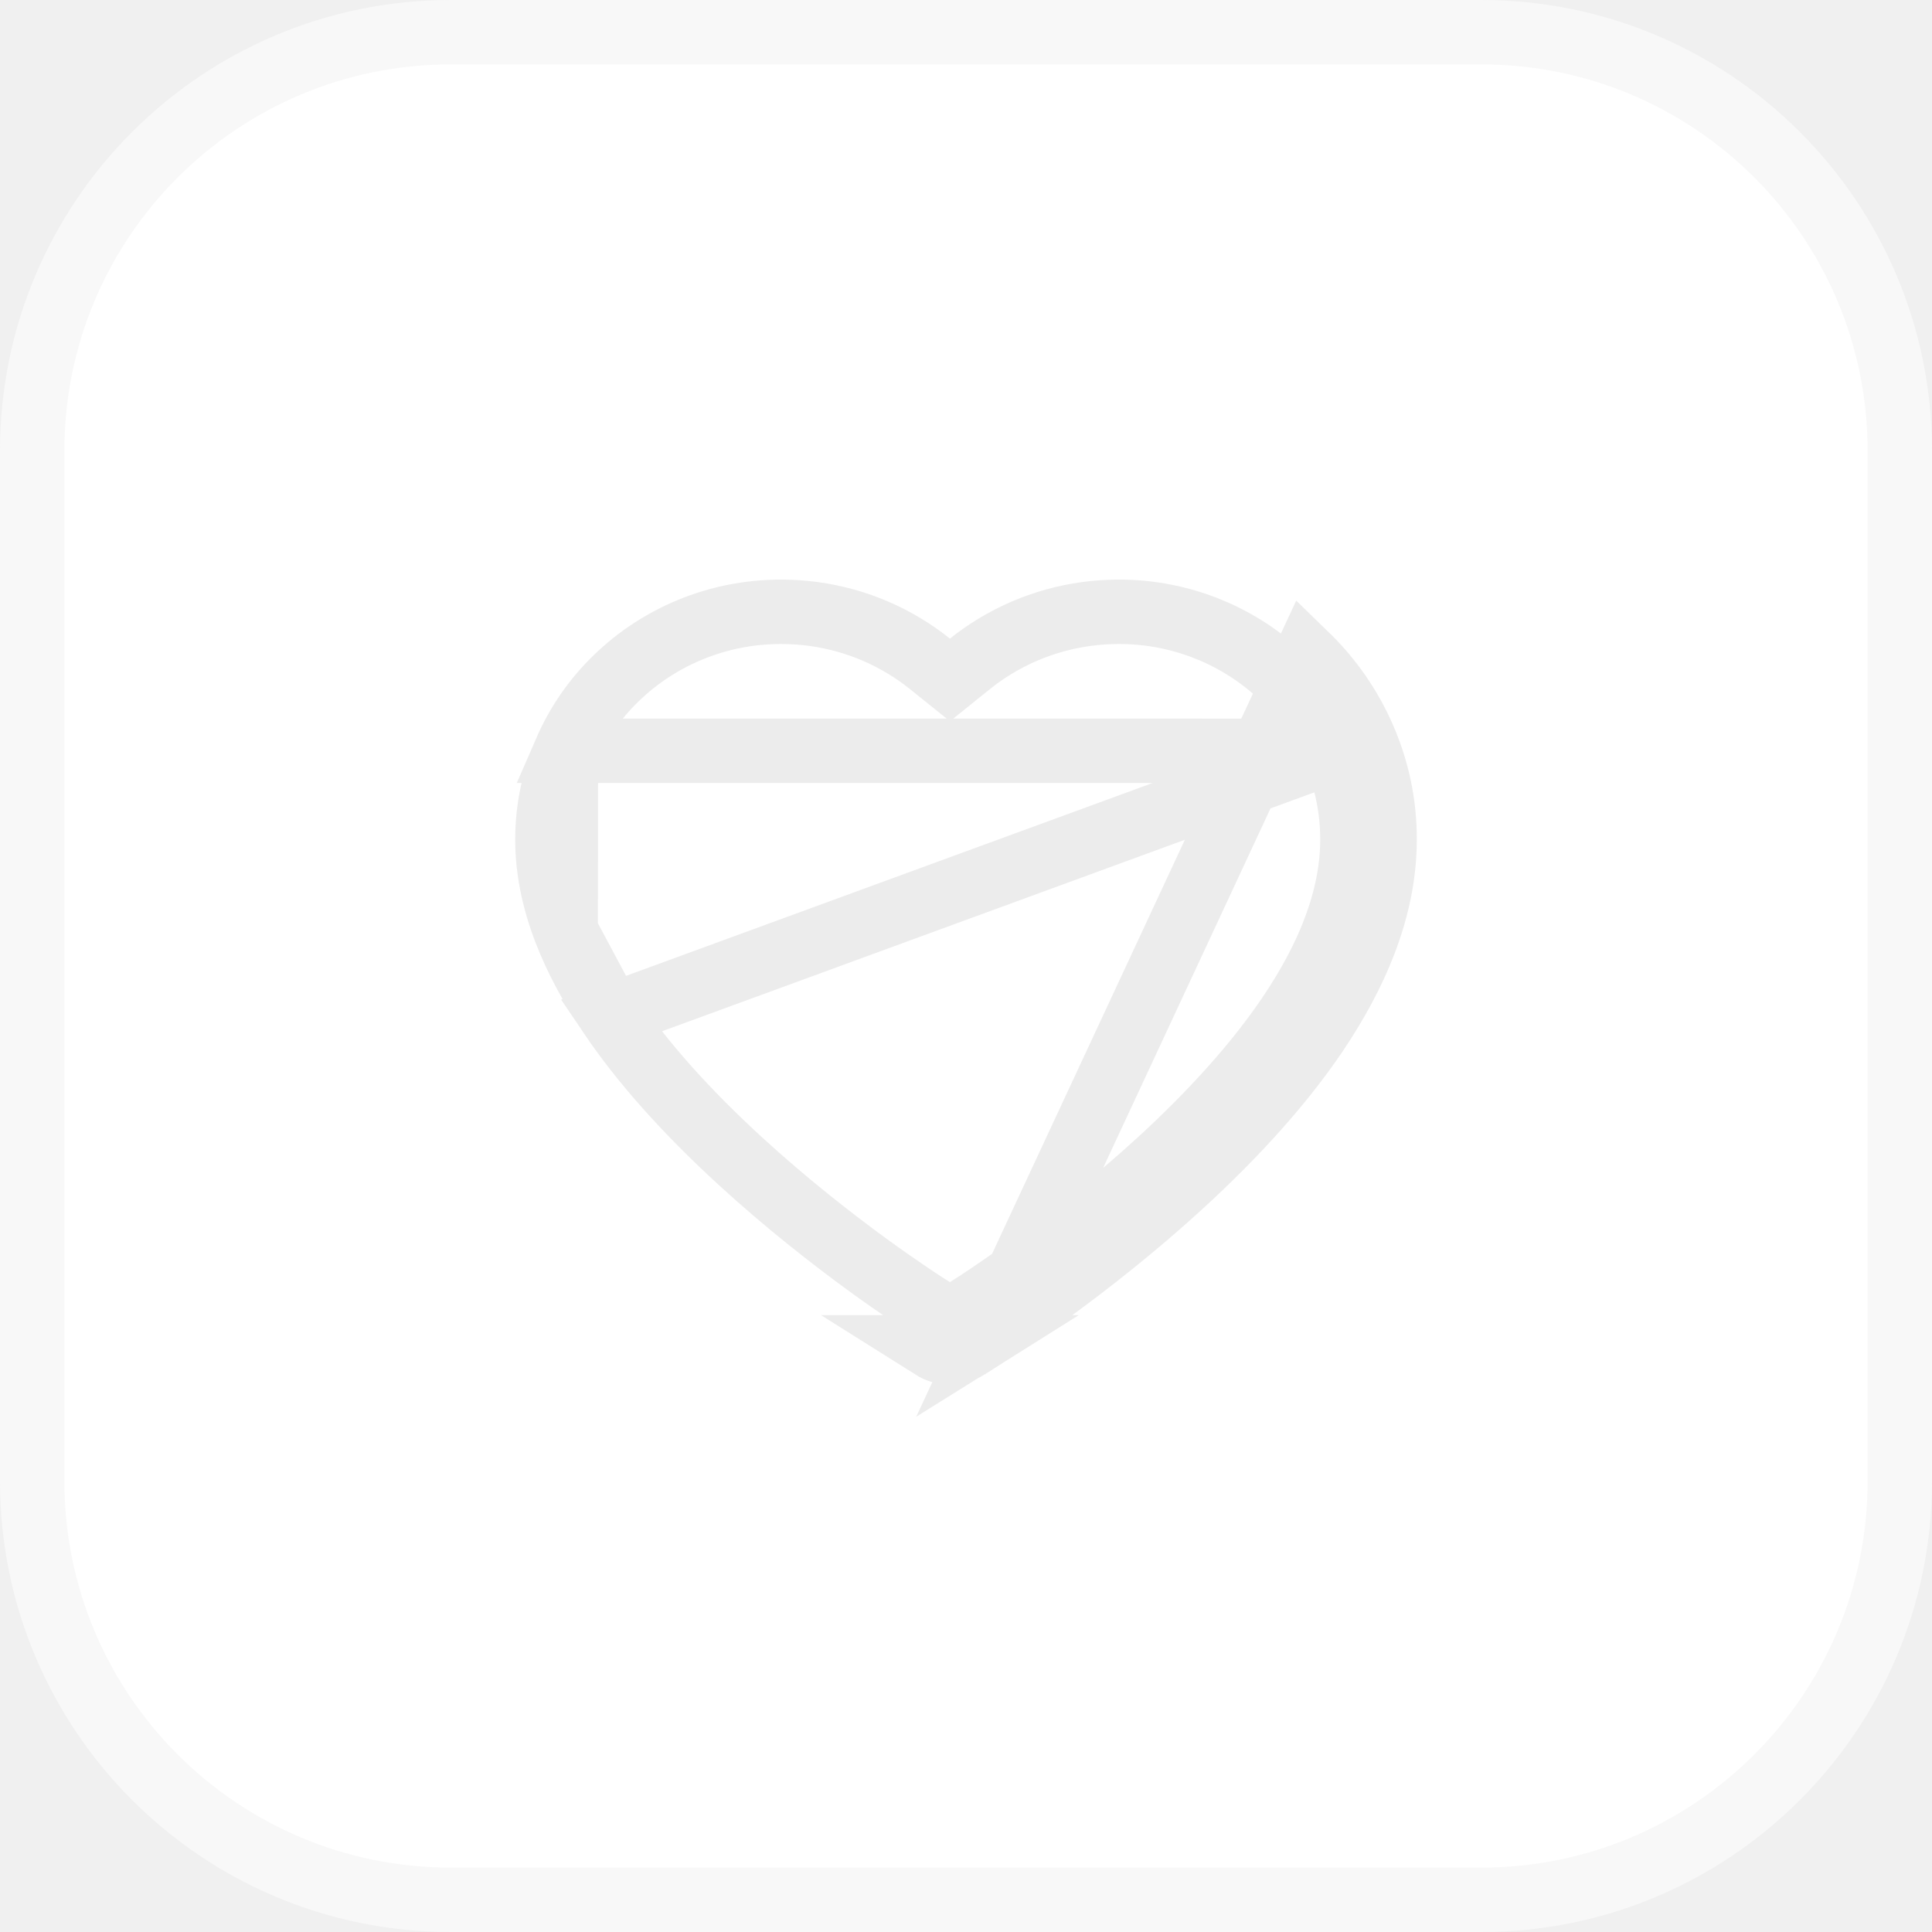
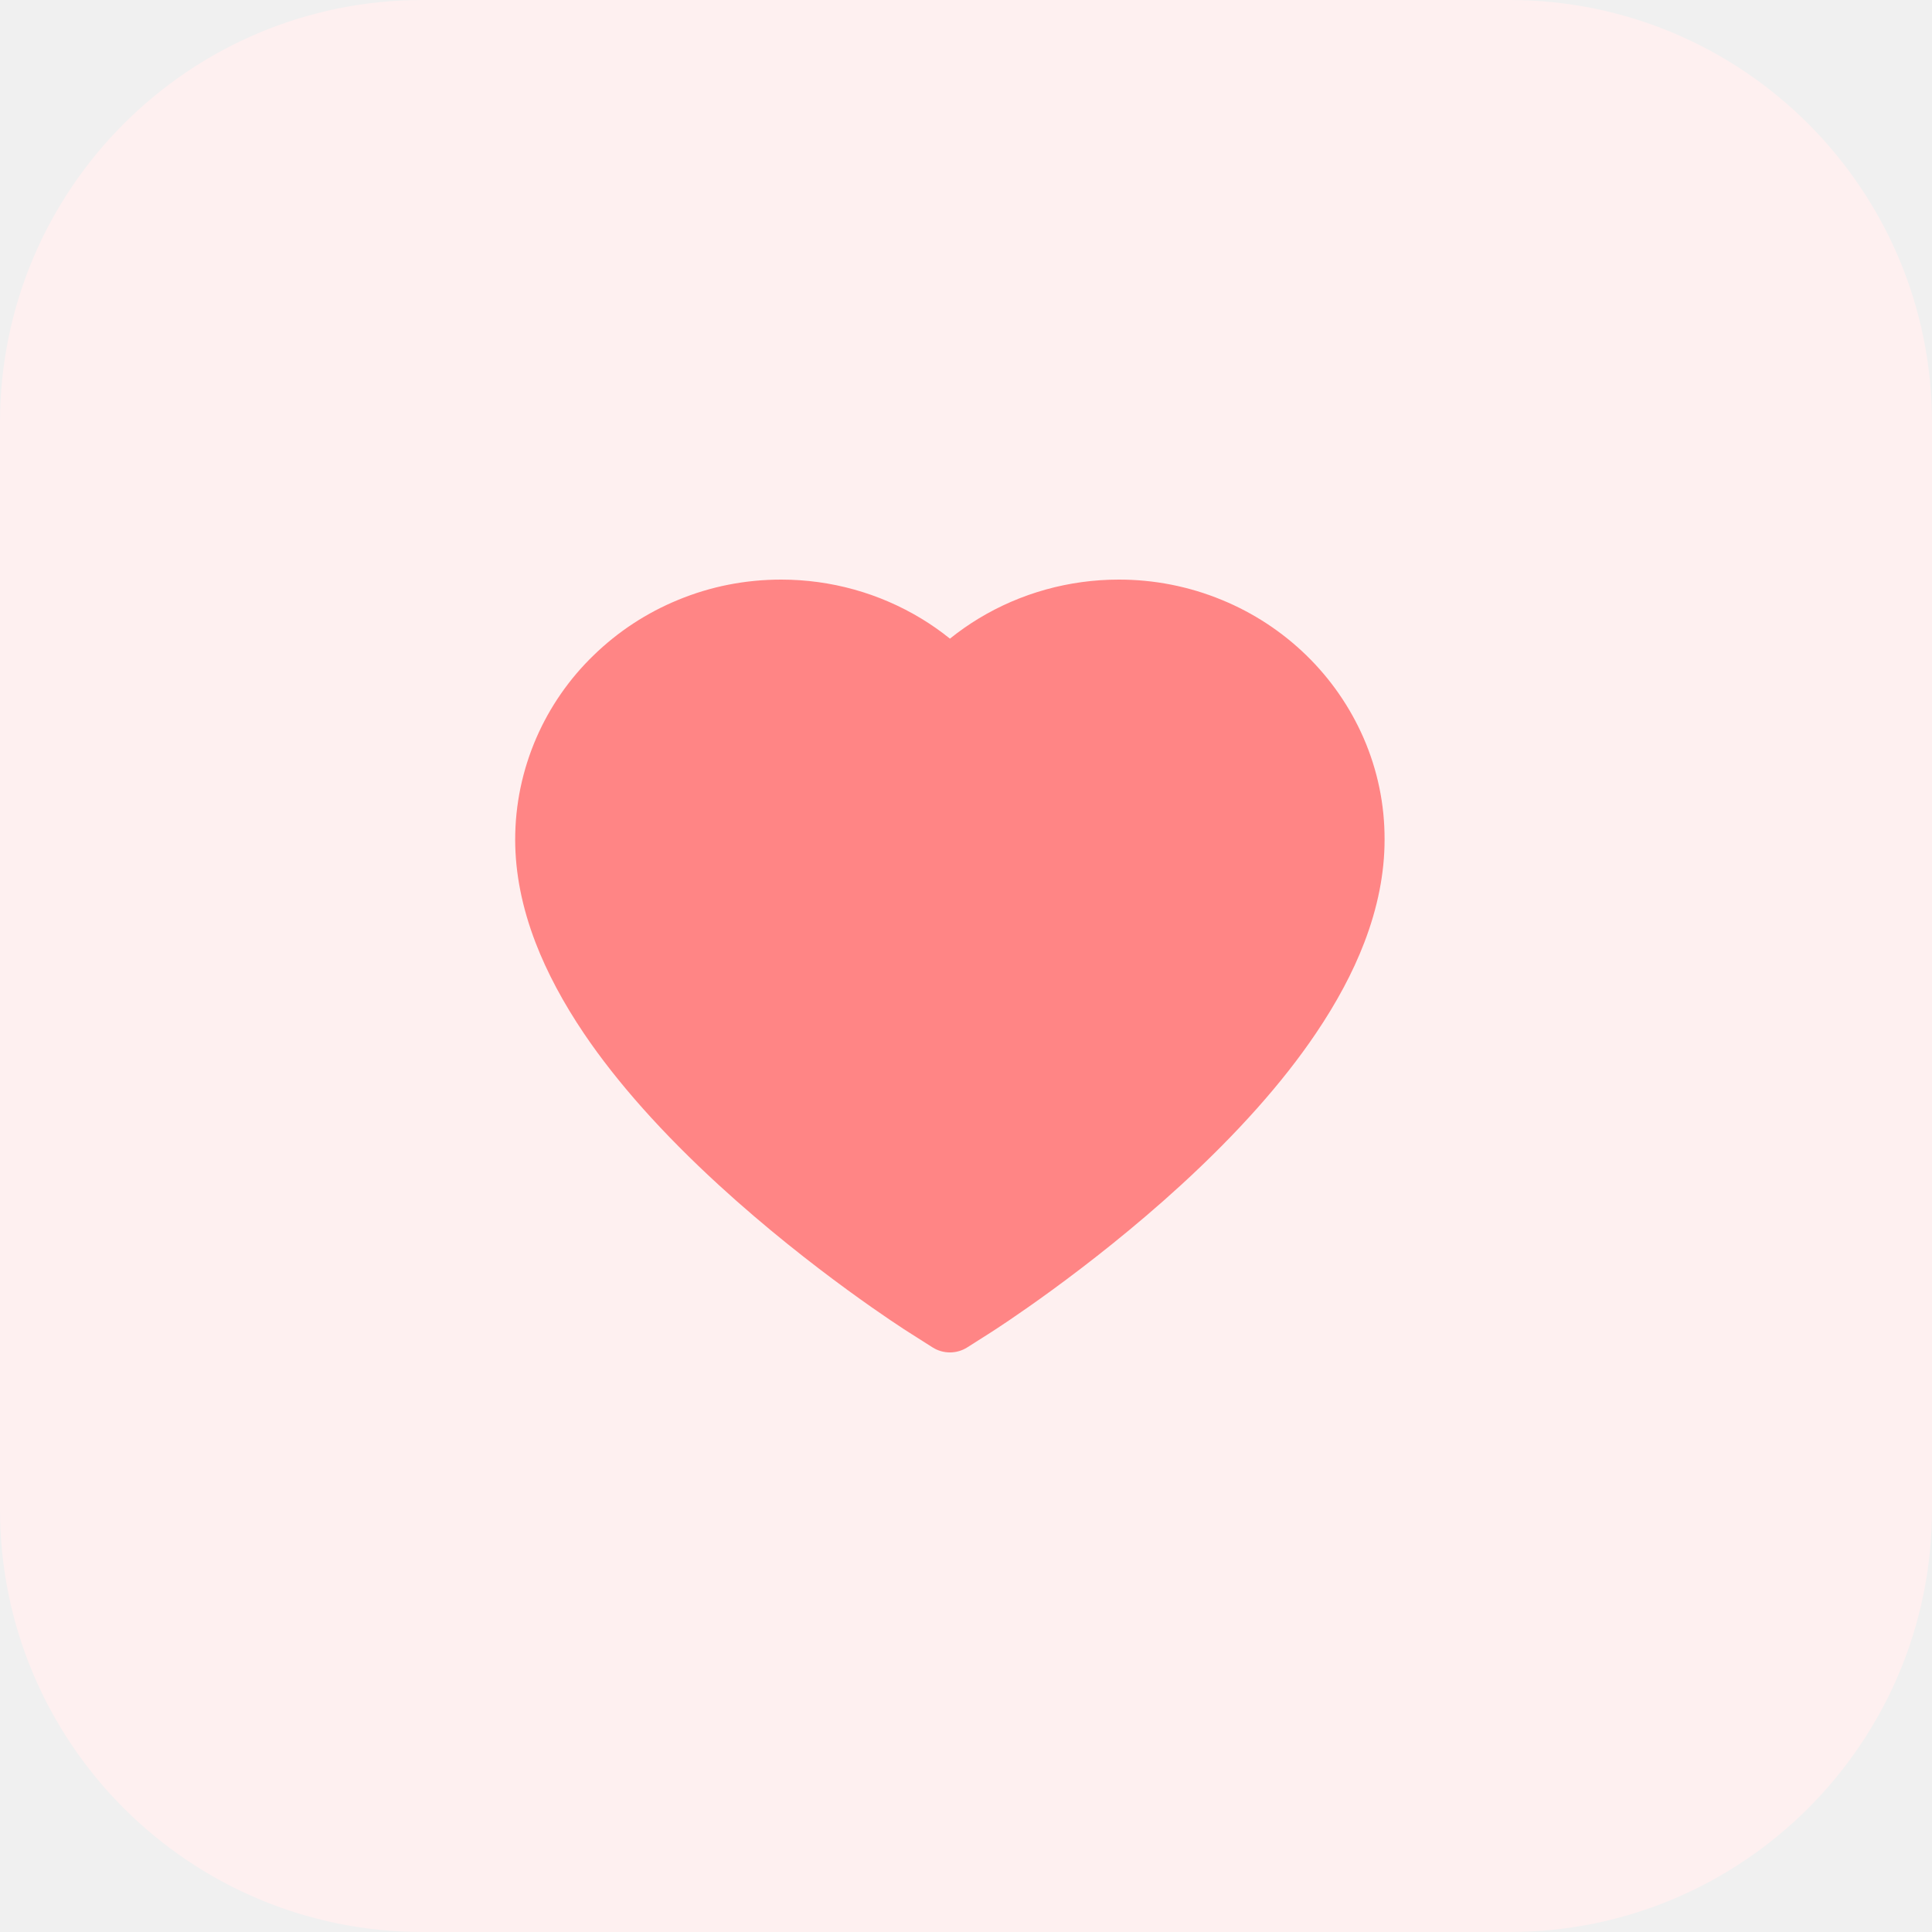
- <svg xmlns="http://www.w3.org/2000/svg" width="30" height="30" viewBox="0 0 30 30" fill="none">
-   <rect x="0.5" y="0.5" width="29" height="29" rx="6.5" fill="white" stroke="#F8F8F8" />
-   <path d="M15.39 20.686C15.451 20.648 16.885 19.731 18.337 18.402C19.212 17.601 19.917 16.81 20.43 16.052C20.753 15.573 21.008 15.098 21.183 14.641C21.394 14.094 21.5 13.556 21.5 13.039C21.502 12.492 21.391 11.96 21.173 11.459C20.964 10.978 20.662 10.542 20.284 10.175L15.39 20.686ZM15.39 20.686L15.02 20.922M15.39 20.686L15.02 20.922M20.715 11.659C20.531 11.237 20.267 10.855 19.936 10.534L19.936 10.534C19.604 10.211 19.212 9.954 18.782 9.777L18.781 9.777C18.335 9.593 17.856 9.499 17.372 9.5L17.371 9.5C16.692 9.5 16.03 9.685 15.455 10.033L15.455 10.033C15.318 10.116 15.187 10.207 15.064 10.306L14.751 10.558L14.437 10.306C14.314 10.207 14.184 10.116 14.046 10.033L14.046 10.033C13.472 9.685 12.81 9.5 12.13 9.5C11.64 9.5 11.167 9.593 10.72 9.777L10.72 9.777C10.288 9.955 9.9 10.209 9.566 10.534L9.565 10.535L9.565 10.535C9.234 10.855 8.97 11.237 8.787 11.658L20.715 11.659ZM20.715 11.659C20.905 12.097 21.001 12.56 21 13.038V13.039C21 13.486 20.908 13.964 20.716 14.461L20.716 14.462C20.557 14.877 20.322 15.318 20.015 15.772C19.53 16.489 18.854 17.251 18 18.034C16.579 19.334 15.173 20.232 15.122 20.265L15.121 20.265L14.752 20.5L14.752 20.5L14.752 20.5L14.75 20.5L14.748 20.5L14.748 20.5L14.748 20.5L14.379 20.265L14.379 20.265L14.371 20.26C14.371 20.26 14.37 20.26 14.369 20.259C14.367 20.257 14.361 20.254 14.352 20.248C14.339 20.24 14.321 20.228 14.299 20.213C14.253 20.183 14.188 20.141 14.108 20.086C13.946 19.977 13.721 19.821 13.452 19.625C12.915 19.232 12.208 18.682 11.501 18.034L11.501 18.034C10.646 17.251 9.97 16.49 9.485 15.772L20.715 11.659ZM15.02 20.922C14.855 21.026 14.645 21.026 14.48 20.922H15.02ZM8.5 13.039C8.5 12.56 8.597 12.096 8.787 11.658L8.784 14.461C8.592 13.964 8.5 13.486 8.5 13.039ZM9.485 15.772C9.179 15.319 8.945 14.878 8.784 14.461L9.485 15.772Z" stroke="#ECECEC" />
+ <svg xmlns="http://www.w3.org/2000/svg" width="32" height="32" viewBox="0 0 32 32" fill="none">
+   <rect width="32" height="32" rx="7" fill="#FEF0F0" />
+   <path d="M22.585 12.223C22.361 11.71 22.039 11.245 21.637 10.854C21.233 10.461 20.758 10.15 20.236 9.936C19.695 9.713 19.115 9.599 18.529 9.6C17.708 9.6 16.906 9.823 16.209 10.245C16.043 10.346 15.884 10.457 15.734 10.578C15.584 10.457 15.426 10.346 15.259 10.245C14.562 9.823 13.761 9.6 12.939 9.6C12.347 9.6 11.774 9.712 11.232 9.936C10.709 10.151 10.237 10.46 9.832 10.854C9.428 11.244 9.106 11.71 8.883 12.223C8.652 12.757 8.533 13.325 8.533 13.908C8.533 14.459 8.647 15.033 8.872 15.617C9.06 16.105 9.33 16.611 9.675 17.122C10.222 17.931 10.974 18.774 11.907 19.629C13.454 21.047 14.986 22.026 15.051 22.066L15.446 22.317C15.621 22.428 15.846 22.428 16.021 22.317L16.416 22.066C16.481 22.024 18.011 21.047 19.56 19.629C20.493 18.774 21.245 17.931 21.791 17.122C22.137 16.611 22.408 16.105 22.595 15.617C22.82 15.033 22.933 14.459 22.933 13.908C22.935 13.325 22.817 12.757 22.585 12.223Z" fill="#FF8585" />
</svg>
